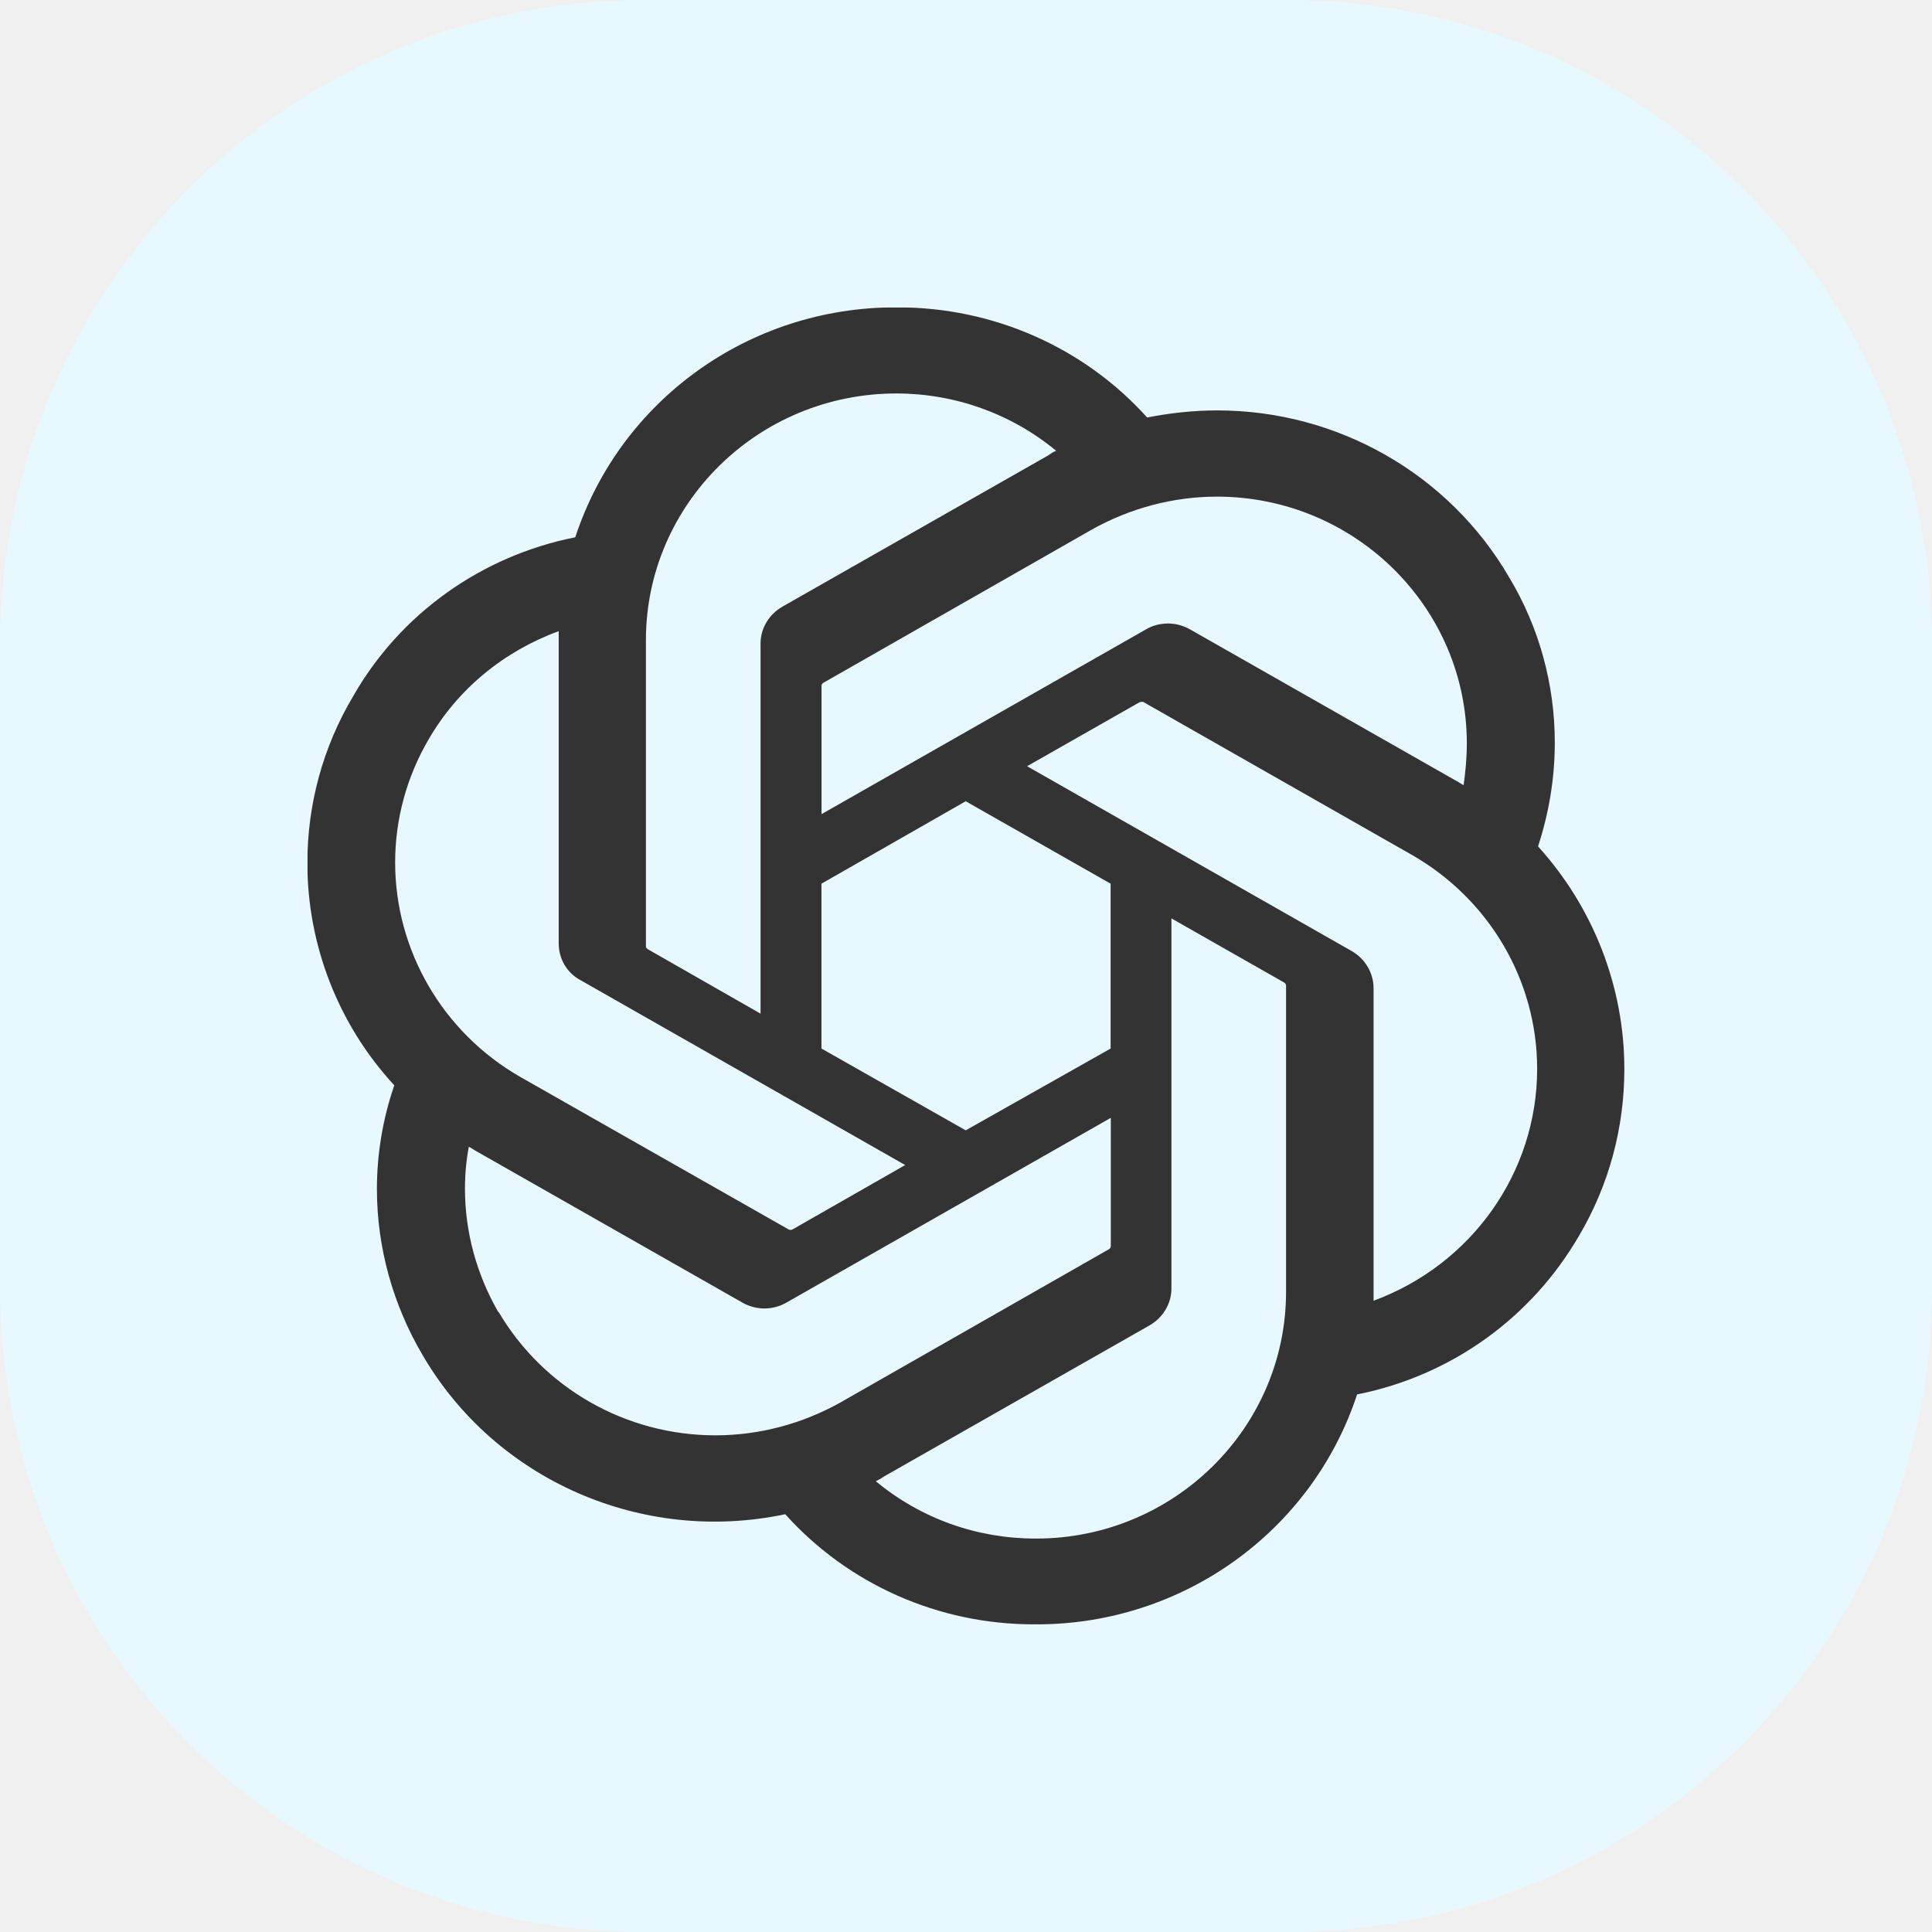
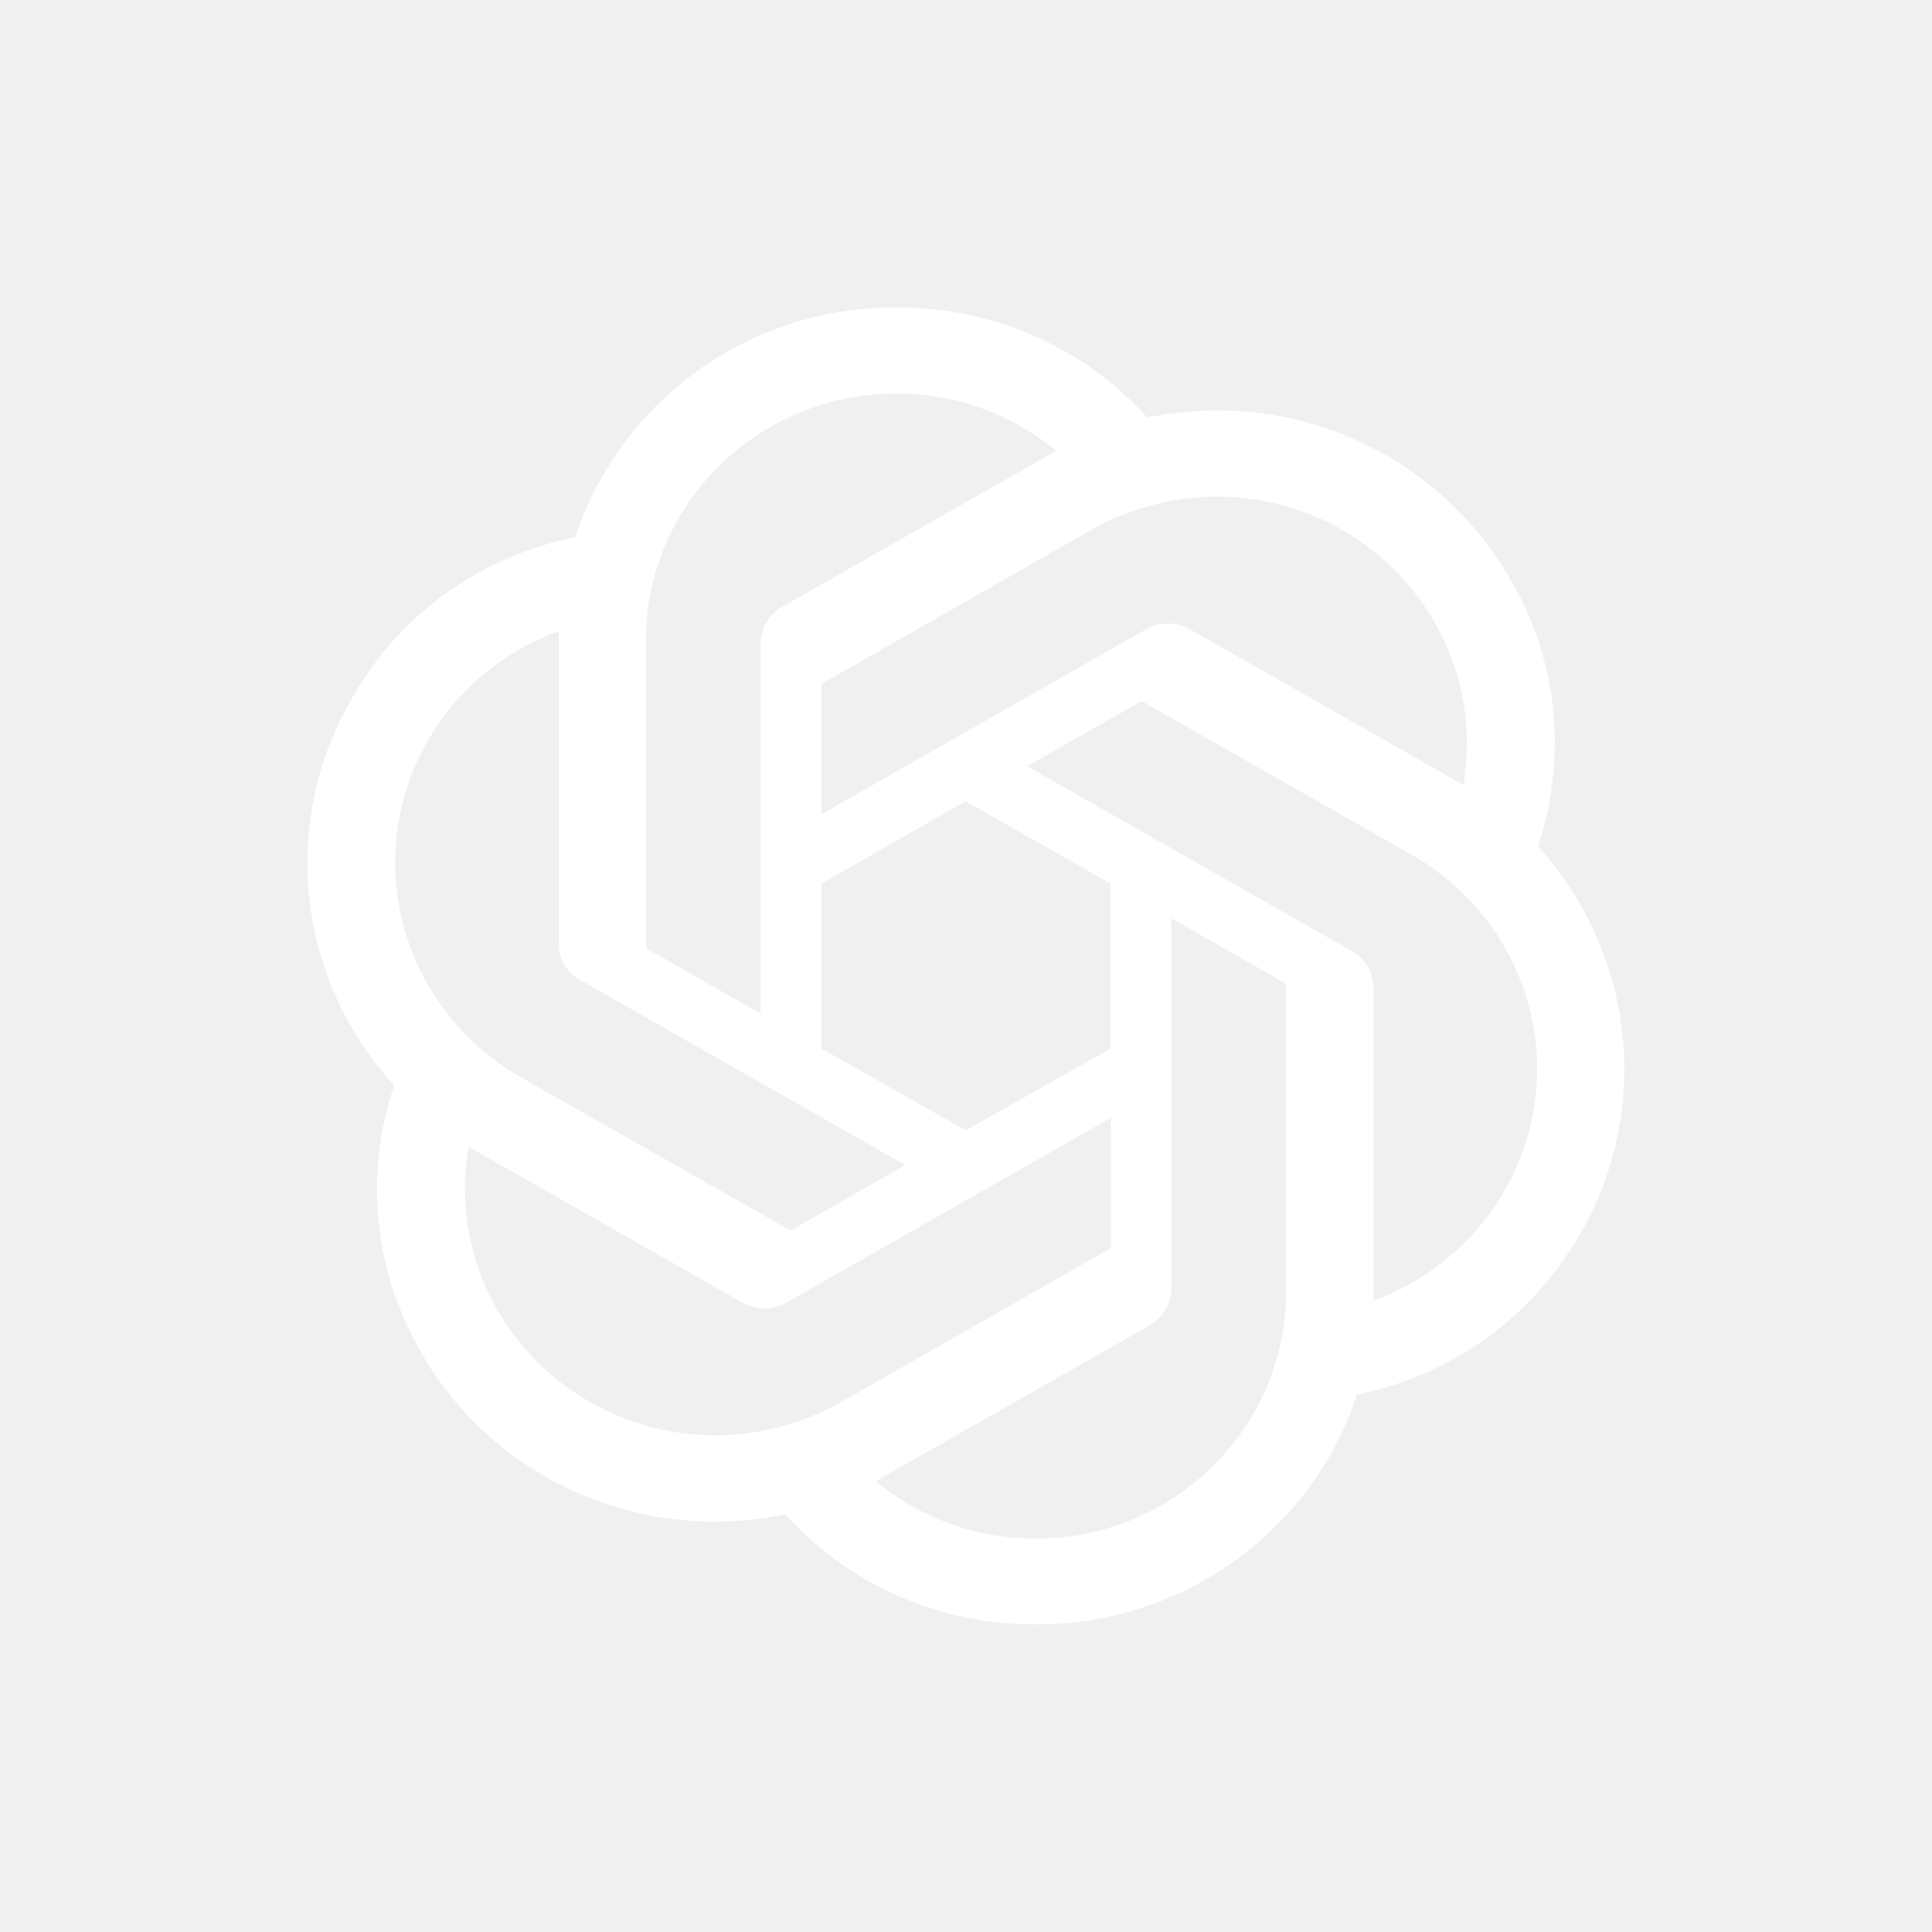
<svg xmlns="http://www.w3.org/2000/svg" xmlns:xlink="http://www.w3.org/1999/xlink" width="30" height="30" fill="none" viewBox="0 0 30 30">
  <defs>
    <rect id="path_0" width="30" height="30" x="0" y="0" />
    <rect id="path_1" width="20.455" height="20.455" x="0" y="0" />
  </defs>
  <g opacity="1" transform="translate(0 0) rotate(0 15 15)">
-     <rect width="30" height="30" x="0" y="0" fill="#E7F8FF" opacity="1" rx="10" transform="translate(0 0) rotate(0 15 15)" />
+     <rect width="30" height="30" x="0" y="0" fill="05c160" opacity="1" rx="10" transform="translate(0 0) rotate(0 15 15)" />
    <mask id="bg-mask-0" fill="#fff">
      <use xlink:href="#path_0" />
    </mask>
    <g mask="url(#bg-mask-0)">
      <g opacity="1" transform="translate(4.772727 4.772727) rotate(0 10.22727 10.22727)">
        <mask id="bg-mask-1" fill="#fff">
          <use xlink:href="#path_1" />
        </mask>
        <g mask="url(#bg-mask-1)">
-           <path id="分组 1" fill-rule="evenodd" style="fill:#333" d="M19.11 8.37L19.11 8.37C19.28 7.85 19.37 7.31 19.37 6.76C19.37 5.86 19.13 4.97 18.66 4.19C17.73 2.59 16 1.6 14.13 1.6C13.76 1.6 13.4 1.64 13.04 1.71C12.06 0.62 10.65 0 9.17 0L9.14 0L9.13 0C6.86 0 4.86 1.44 4.16 3.57C2.7 3.86 1.44 4.76 0.71 6.04C0.24 6.83 0 7.72 0 8.63C0 9.9 0.48 11.14 1.35 12.08C1.17 12.6 1.08 13.15 1.08 13.69C1.08 14.6 1.33 15.49 1.79 16.27C2.92 18.21 5.2 19.21 7.42 18.74C8.4 19.83 9.8 20.45 11.28 20.45L11.31 20.45L11.33 20.45C13.59 20.45 15.6 19.01 16.3 16.88C17.76 16.59 19.01 15.69 19.75 14.41C20.21 13.63 20.45 12.74 20.45 11.83C20.45 10.55 19.97 9.32 19.11 8.37Z M8.947 18.158C8.907 18.188 8.867 18.208 8.827 18.228C9.527 18.808 10.397 19.118 11.307 19.118L11.317 19.118C13.457 19.118 15.197 17.398 15.197 15.288L15.197 10.528C15.197 10.508 15.177 10.488 15.157 10.478L13.417 9.488L13.417 15.238C13.417 15.468 13.287 15.688 13.077 15.808L8.947 18.158Z M8.277 17.005L12.447 14.625C12.466 14.615 12.476 14.595 12.476 14.575L12.476 14.575L12.476 12.585L7.437 15.455C7.227 15.575 6.967 15.575 6.757 15.455L2.627 13.105C2.587 13.085 2.537 13.045 2.507 13.035C2.467 13.245 2.447 13.465 2.447 13.685C2.447 14.355 2.627 15.015 2.967 15.605L2.967 15.595C3.667 16.785 4.947 17.515 6.337 17.515C7.017 17.515 7.687 17.335 8.277 17.005Z M3.903 5.168C3.903 5.128 3.903 5.068 3.903 5.028C3.053 5.338 2.333 5.928 1.883 6.708L1.883 6.708C1.543 7.288 1.363 7.948 1.363 8.618C1.363 9.988 2.103 11.258 3.303 11.948L7.473 14.318C7.493 14.328 7.513 14.328 7.533 14.318L9.283 13.318L4.243 10.448C4.033 10.338 3.903 10.118 3.903 9.878L3.903 9.878L3.903 5.168Z M17.156 8.505L12.976 6.125C12.956 6.125 12.936 6.125 12.916 6.135L11.176 7.125L16.216 9.995C16.426 10.115 16.556 10.335 16.556 10.575C16.556 10.575 16.556 10.575 16.556 10.575L16.556 15.425C18.076 14.865 19.096 13.435 19.096 11.825C19.096 10.455 18.356 9.195 17.156 8.505Z M8.014 5.829C7.994 5.839 7.984 5.859 7.984 5.879L7.984 5.879L7.984 7.869L13.024 4.999C13.124 4.939 13.244 4.909 13.364 4.909C13.484 4.909 13.594 4.939 13.704 4.999L17.834 7.349C17.874 7.369 17.914 7.399 17.954 7.419L17.954 7.419C17.984 7.209 18.004 6.989 18.004 6.769C18.004 4.659 16.264 2.939 14.124 2.939C13.444 2.939 12.774 3.119 12.184 3.449L8.014 5.829Z M9.147 1.337C6.997 1.337 5.257 3.057 5.257 5.167L5.257 9.927C5.257 9.947 5.277 9.957 5.287 9.967L7.037 10.967L7.037 5.227L7.037 5.217C7.037 4.987 7.167 4.767 7.377 4.647L11.507 2.297C11.547 2.267 11.597 2.237 11.627 2.227C10.927 1.647 10.047 1.337 9.147 1.337Z M7.983 11.509L10.223 12.779L12.473 11.509L12.473 8.949L10.223 7.669L7.983 8.949L7.983 11.509Z" opacity="1" transform="translate(0 0) rotate(0 10.22727 10.22727)" />
+           <path id="分组 1" fill-rule="evenodd" style="fill:#fff" d="M19.11 8.37L19.11 8.37C19.28 7.85 19.37 7.31 19.37 6.76C19.37 5.86 19.13 4.97 18.66 4.19C17.73 2.59 16 1.6 14.13 1.6C13.76 1.6 13.4 1.64 13.04 1.71C12.06 0.62 10.65 0 9.17 0L9.14 0L9.13 0C6.86 0 4.86 1.44 4.16 3.57C2.7 3.86 1.44 4.76 0.71 6.04C0.24 6.83 0 7.72 0 8.63C0 9.9 0.48 11.14 1.35 12.08C1.17 12.6 1.08 13.15 1.08 13.69C1.08 14.6 1.33 15.49 1.79 16.27C2.92 18.21 5.2 19.21 7.42 18.74C8.4 19.83 9.8 20.45 11.28 20.45L11.31 20.45L11.33 20.45C13.59 20.45 15.6 19.01 16.3 16.88C17.76 16.59 19.01 15.69 19.75 14.41C20.21 13.63 20.45 12.74 20.45 11.83C20.45 10.55 19.97 9.32 19.11 8.37Z M8.947 18.158C8.907 18.188 8.867 18.208 8.827 18.228C9.527 18.808 10.397 19.118 11.307 19.118L11.317 19.118C13.457 19.118 15.197 17.398 15.197 15.288L15.197 10.528C15.197 10.508 15.177 10.488 15.157 10.478L13.417 9.488L13.417 15.238C13.417 15.468 13.287 15.688 13.077 15.808L8.947 18.158Z M8.277 17.005L12.447 14.625C12.466 14.615 12.476 14.595 12.476 14.575L12.476 14.575L12.476 12.585L7.437 15.455C7.227 15.575 6.967 15.575 6.757 15.455L2.627 13.105C2.587 13.085 2.537 13.045 2.507 13.035C2.467 13.245 2.447 13.465 2.447 13.685C2.447 14.355 2.627 15.015 2.967 15.605L2.967 15.595C3.667 16.785 4.947 17.515 6.337 17.515C7.017 17.515 7.687 17.335 8.277 17.005Z M3.903 5.168C3.903 5.128 3.903 5.068 3.903 5.028C3.053 5.338 2.333 5.928 1.883 6.708L1.883 6.708C1.543 7.288 1.363 7.948 1.363 8.618C1.363 9.988 2.103 11.258 3.303 11.948L7.473 14.318C7.493 14.328 7.513 14.328 7.533 14.318L9.283 13.318L4.243 10.448C4.033 10.338 3.903 10.118 3.903 9.878L3.903 9.878L3.903 5.168Z M17.156 8.505L12.976 6.125C12.956 6.125 12.936 6.125 12.916 6.135L11.176 7.125L16.216 9.995C16.426 10.115 16.556 10.335 16.556 10.575C16.556 10.575 16.556 10.575 16.556 10.575L16.556 15.425C18.076 14.865 19.096 13.435 19.096 11.825C19.096 10.455 18.356 9.195 17.156 8.505Z M8.014 5.829C7.994 5.839 7.984 5.859 7.984 5.879L7.984 5.879L7.984 7.869L13.024 4.999C13.124 4.939 13.244 4.909 13.364 4.909C13.484 4.909 13.594 4.939 13.704 4.999L17.834 7.349C17.874 7.369 17.914 7.399 17.954 7.419L17.954 7.419C17.984 7.209 18.004 6.989 18.004 6.769C18.004 4.659 16.264 2.939 14.124 2.939C13.444 2.939 12.774 3.119 12.184 3.449L8.014 5.829Z M9.147 1.337C6.997 1.337 5.257 3.057 5.257 5.167L5.257 9.927C5.257 9.947 5.277 9.957 5.287 9.967L7.037 10.967L7.037 5.227L7.037 5.217C7.037 4.987 7.167 4.767 7.377 4.647L11.507 2.297C11.547 2.267 11.597 2.237 11.627 2.227C10.927 1.647 10.047 1.337 9.147 1.337Z M7.983 11.509L10.223 12.779L12.473 11.509L12.473 8.949L10.223 7.669L7.983 8.949L7.983 11.509Z" opacity="1" transform="translate(0 0) rotate(0 10.22727 10.22727)" />
        </g>
      </g>
    </g>
  </g>
</svg>
